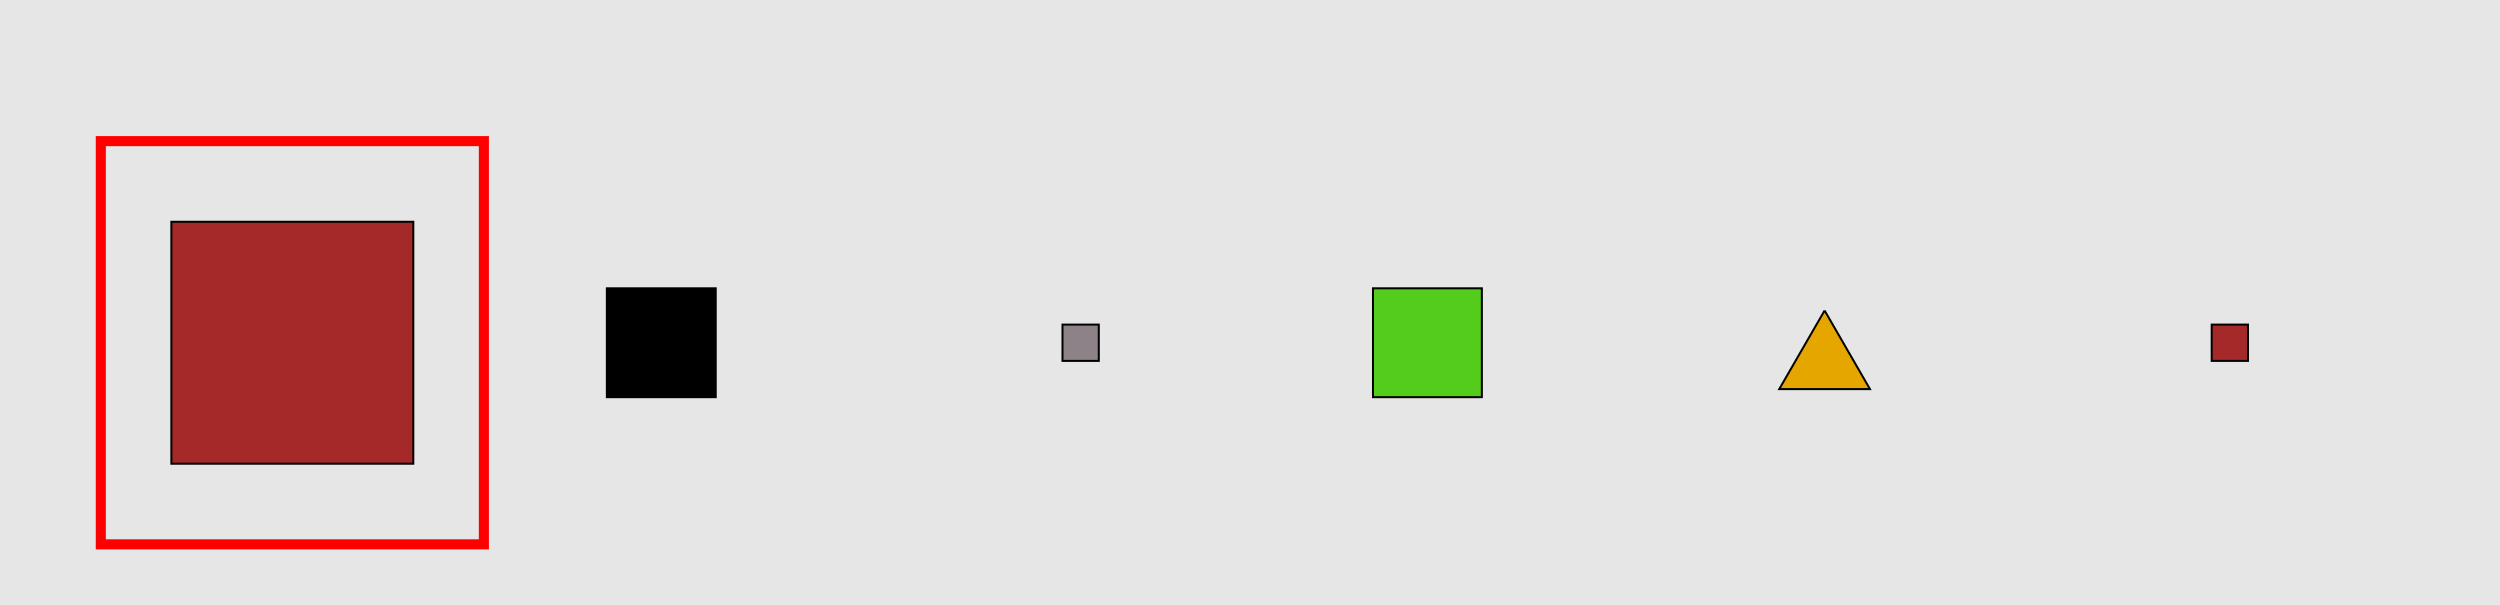
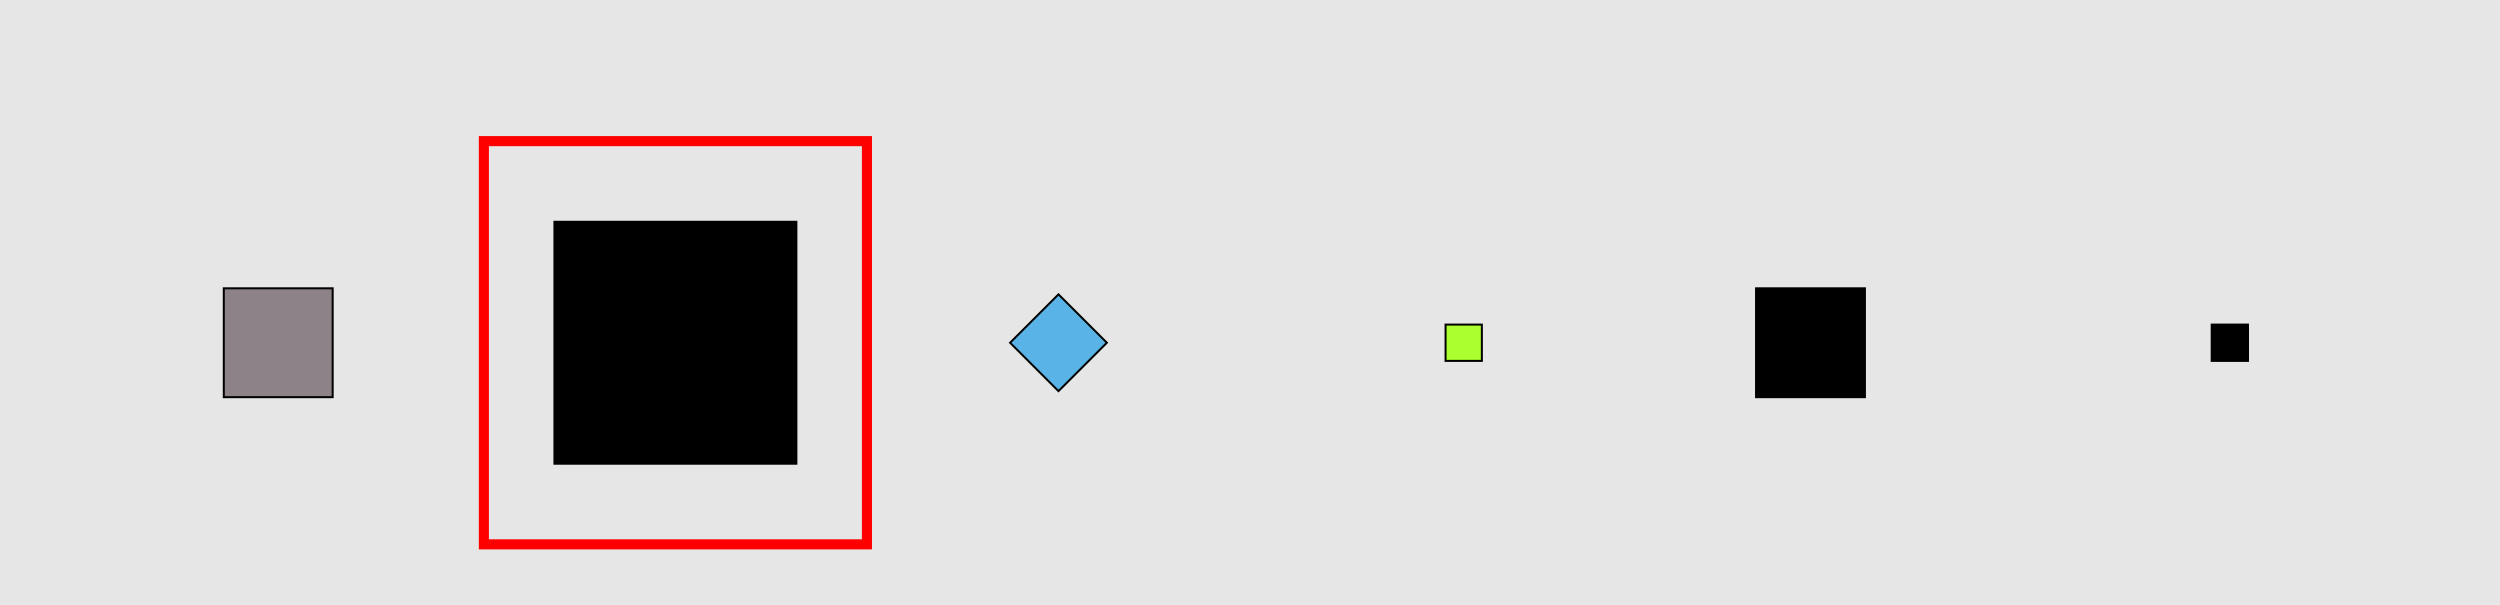
<svg xmlns="http://www.w3.org/2000/svg" width="1240pt" height="300pt" viewBox="0 0 1240 300" version="1.1">
  <g id="surface276">
    <rect x="0" y="0" width="1240" height="300" style="fill:rgb(90%,90%,90%);fill-opacity:1;stroke:none;" />
-     <path style="fill:none;stroke-width:5;stroke-linecap:butt;stroke-linejoin:miter;stroke:rgb(100%,0%,0%);stroke-opacity:1;stroke-miterlimit:10;" d="M 50 270 L 240 270 L 240 70 L 50 70 Z M 50 270 " />
-     <path style="fill-rule:nonzero;fill:rgb(65%,16%,16%);fill-opacity:1;stroke-width:1;stroke-linecap:butt;stroke-linejoin:miter;stroke:rgb(0%,0%,0%);stroke-opacity:1;stroke-miterlimit:10;" d="M 85 110 L 205 110 L 205 230 L 85 230 Z M 85 110 " />
-     <path style="fill-rule:nonzero;fill:rgb(0%,0%,0%);fill-opacity:1;stroke-width:1;stroke-linecap:butt;stroke-linejoin:miter;stroke:rgb(0%,0%,0%);stroke-opacity:1;stroke-miterlimit:10;" d="M 301 143 L 355 143 L 355 197 L 301 197 Z M 301 143 " />
-     <path style="fill-rule:nonzero;fill:rgb(55%,51%,53%);fill-opacity:1;stroke-width:1;stroke-linecap:butt;stroke-linejoin:miter;stroke:rgb(0%,0%,0%);stroke-opacity:1;stroke-miterlimit:10;" d="M 527 161 L 545 161 L 545 179 L 527 179 Z M 527 161 " />
-     <path style="fill-rule:nonzero;fill:rgb(33%,80%,11%);fill-opacity:1;stroke-width:1;stroke-linecap:butt;stroke-linejoin:miter;stroke:rgb(0%,0%,0%);stroke-opacity:1;stroke-miterlimit:10;" d="M 681 143 L 735 143 L 735 197 L 681 197 Z M 681 143 " />
-     <path style="fill-rule:nonzero;fill:rgb(90%,65%,0%);fill-opacity:1;stroke-width:1;stroke-linecap:butt;stroke-linejoin:miter;stroke:rgb(0%,0%,0%);stroke-opacity:1;stroke-miterlimit:10;" d="M 905 154.02 L 882.5 192.992 L 927.5 192.992 L 905 154.02 " />
-     <path style="fill-rule:nonzero;fill:rgb(65%,16%,16%);fill-opacity:1;stroke-width:1;stroke-linecap:butt;stroke-linejoin:miter;stroke:rgb(0%,0%,0%);stroke-opacity:1;stroke-miterlimit:10;" d="M 1097 161 L 1115 161 L 1115 179 L 1097 179 Z M 1097 161 " />
+     <path style="fill:none;stroke-width:5;stroke-linecap:butt;stroke-linejoin:miter;stroke:rgb(100%,0%,0%);stroke-opacity:1;stroke-miterlimit:10;" d="M 240 270 L 430 270 L 430 70 L 240 70 Z M 240 270 " />
+     <path style="fill-rule:nonzero;fill:rgb(55%,51%,53%);fill-opacity:1;stroke-width:1;stroke-linecap:butt;stroke-linejoin:miter;stroke:rgb(0%,0%,0%);stroke-opacity:1;stroke-miterlimit:10;" d="M 111 143 L 165 143 L 165 197 L 111 197 Z M 111 143 " />
+     <path style="fill-rule:nonzero;fill:rgb(0%,0%,0%);fill-opacity:1;stroke-width:1;stroke-linecap:butt;stroke-linejoin:miter;stroke:rgb(0%,0%,0%);stroke-opacity:1;stroke-miterlimit:10;" d="M 275 110 L 395 110 L 395 230 L 275 230 Z M 275 110 " />
+     <path style="fill-rule:nonzero;fill:rgb(35%,70%,90%);fill-opacity:1;stroke-width:1;stroke-linecap:butt;stroke-linejoin:miter;stroke:rgb(0%,0%,0%);stroke-opacity:1;stroke-miterlimit:10;" d="M 525 146 L 549 170 L 525 194 L 501 170 Z M 525 146 " />
+     <path style="fill-rule:nonzero;fill:rgb(67%,100%,18%);fill-opacity:1;stroke-width:1;stroke-linecap:butt;stroke-linejoin:miter;stroke:rgb(0%,0%,0%);stroke-opacity:1;stroke-miterlimit:10;" d="M 717 161 L 735 161 L 735 179 L 717 179 Z M 717 161 " />
+     <path style="fill-rule:nonzero;fill:rgb(0%,0%,0%);fill-opacity:1;stroke-width:1;stroke-linecap:butt;stroke-linejoin:miter;stroke:rgb(0%,0%,0%);stroke-opacity:1;stroke-miterlimit:10;" d="M 871 143 L 925 143 L 925 197 L 871 197 Z M 871 143 " />
+     <path style="fill-rule:nonzero;fill:rgb(0%,0%,0%);fill-opacity:1;stroke-width:1;stroke-linecap:butt;stroke-linejoin:miter;stroke:rgb(0%,0%,0%);stroke-opacity:1;stroke-miterlimit:10;" d="M 1097 161 L 1115 161 L 1115 179 L 1097 179 Z M 1097 161 " />
  </g>
</svg>
